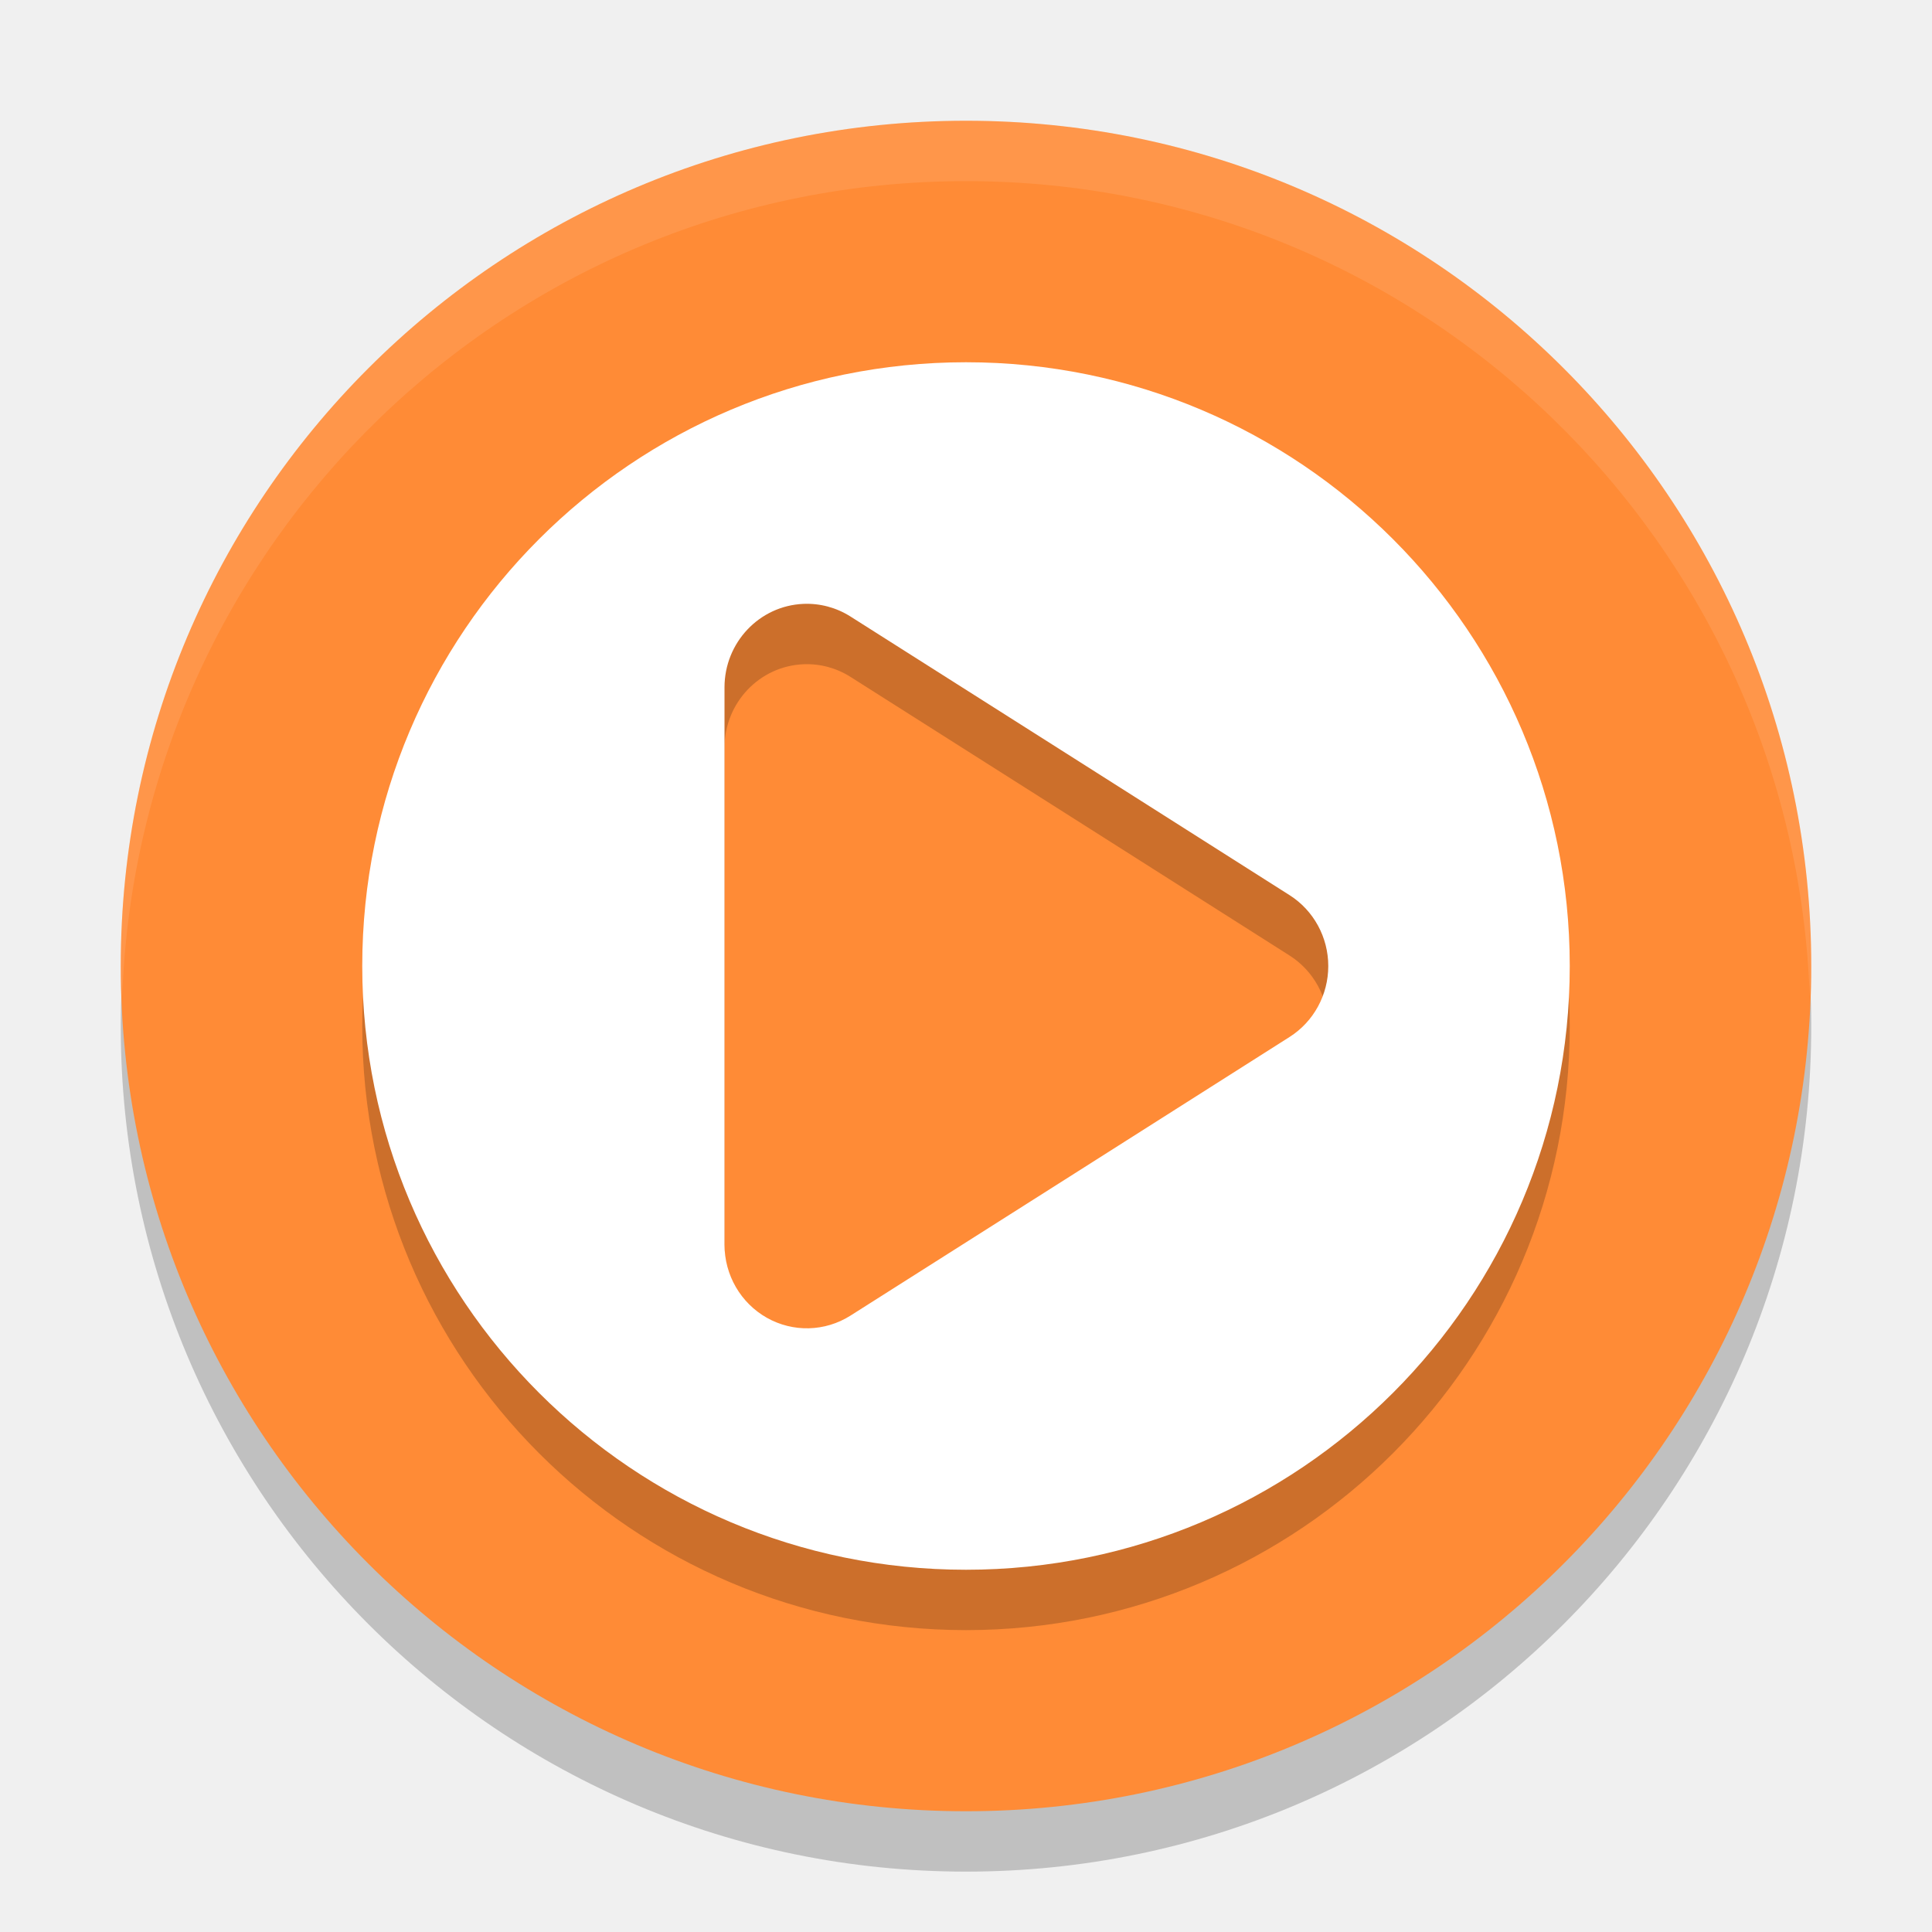
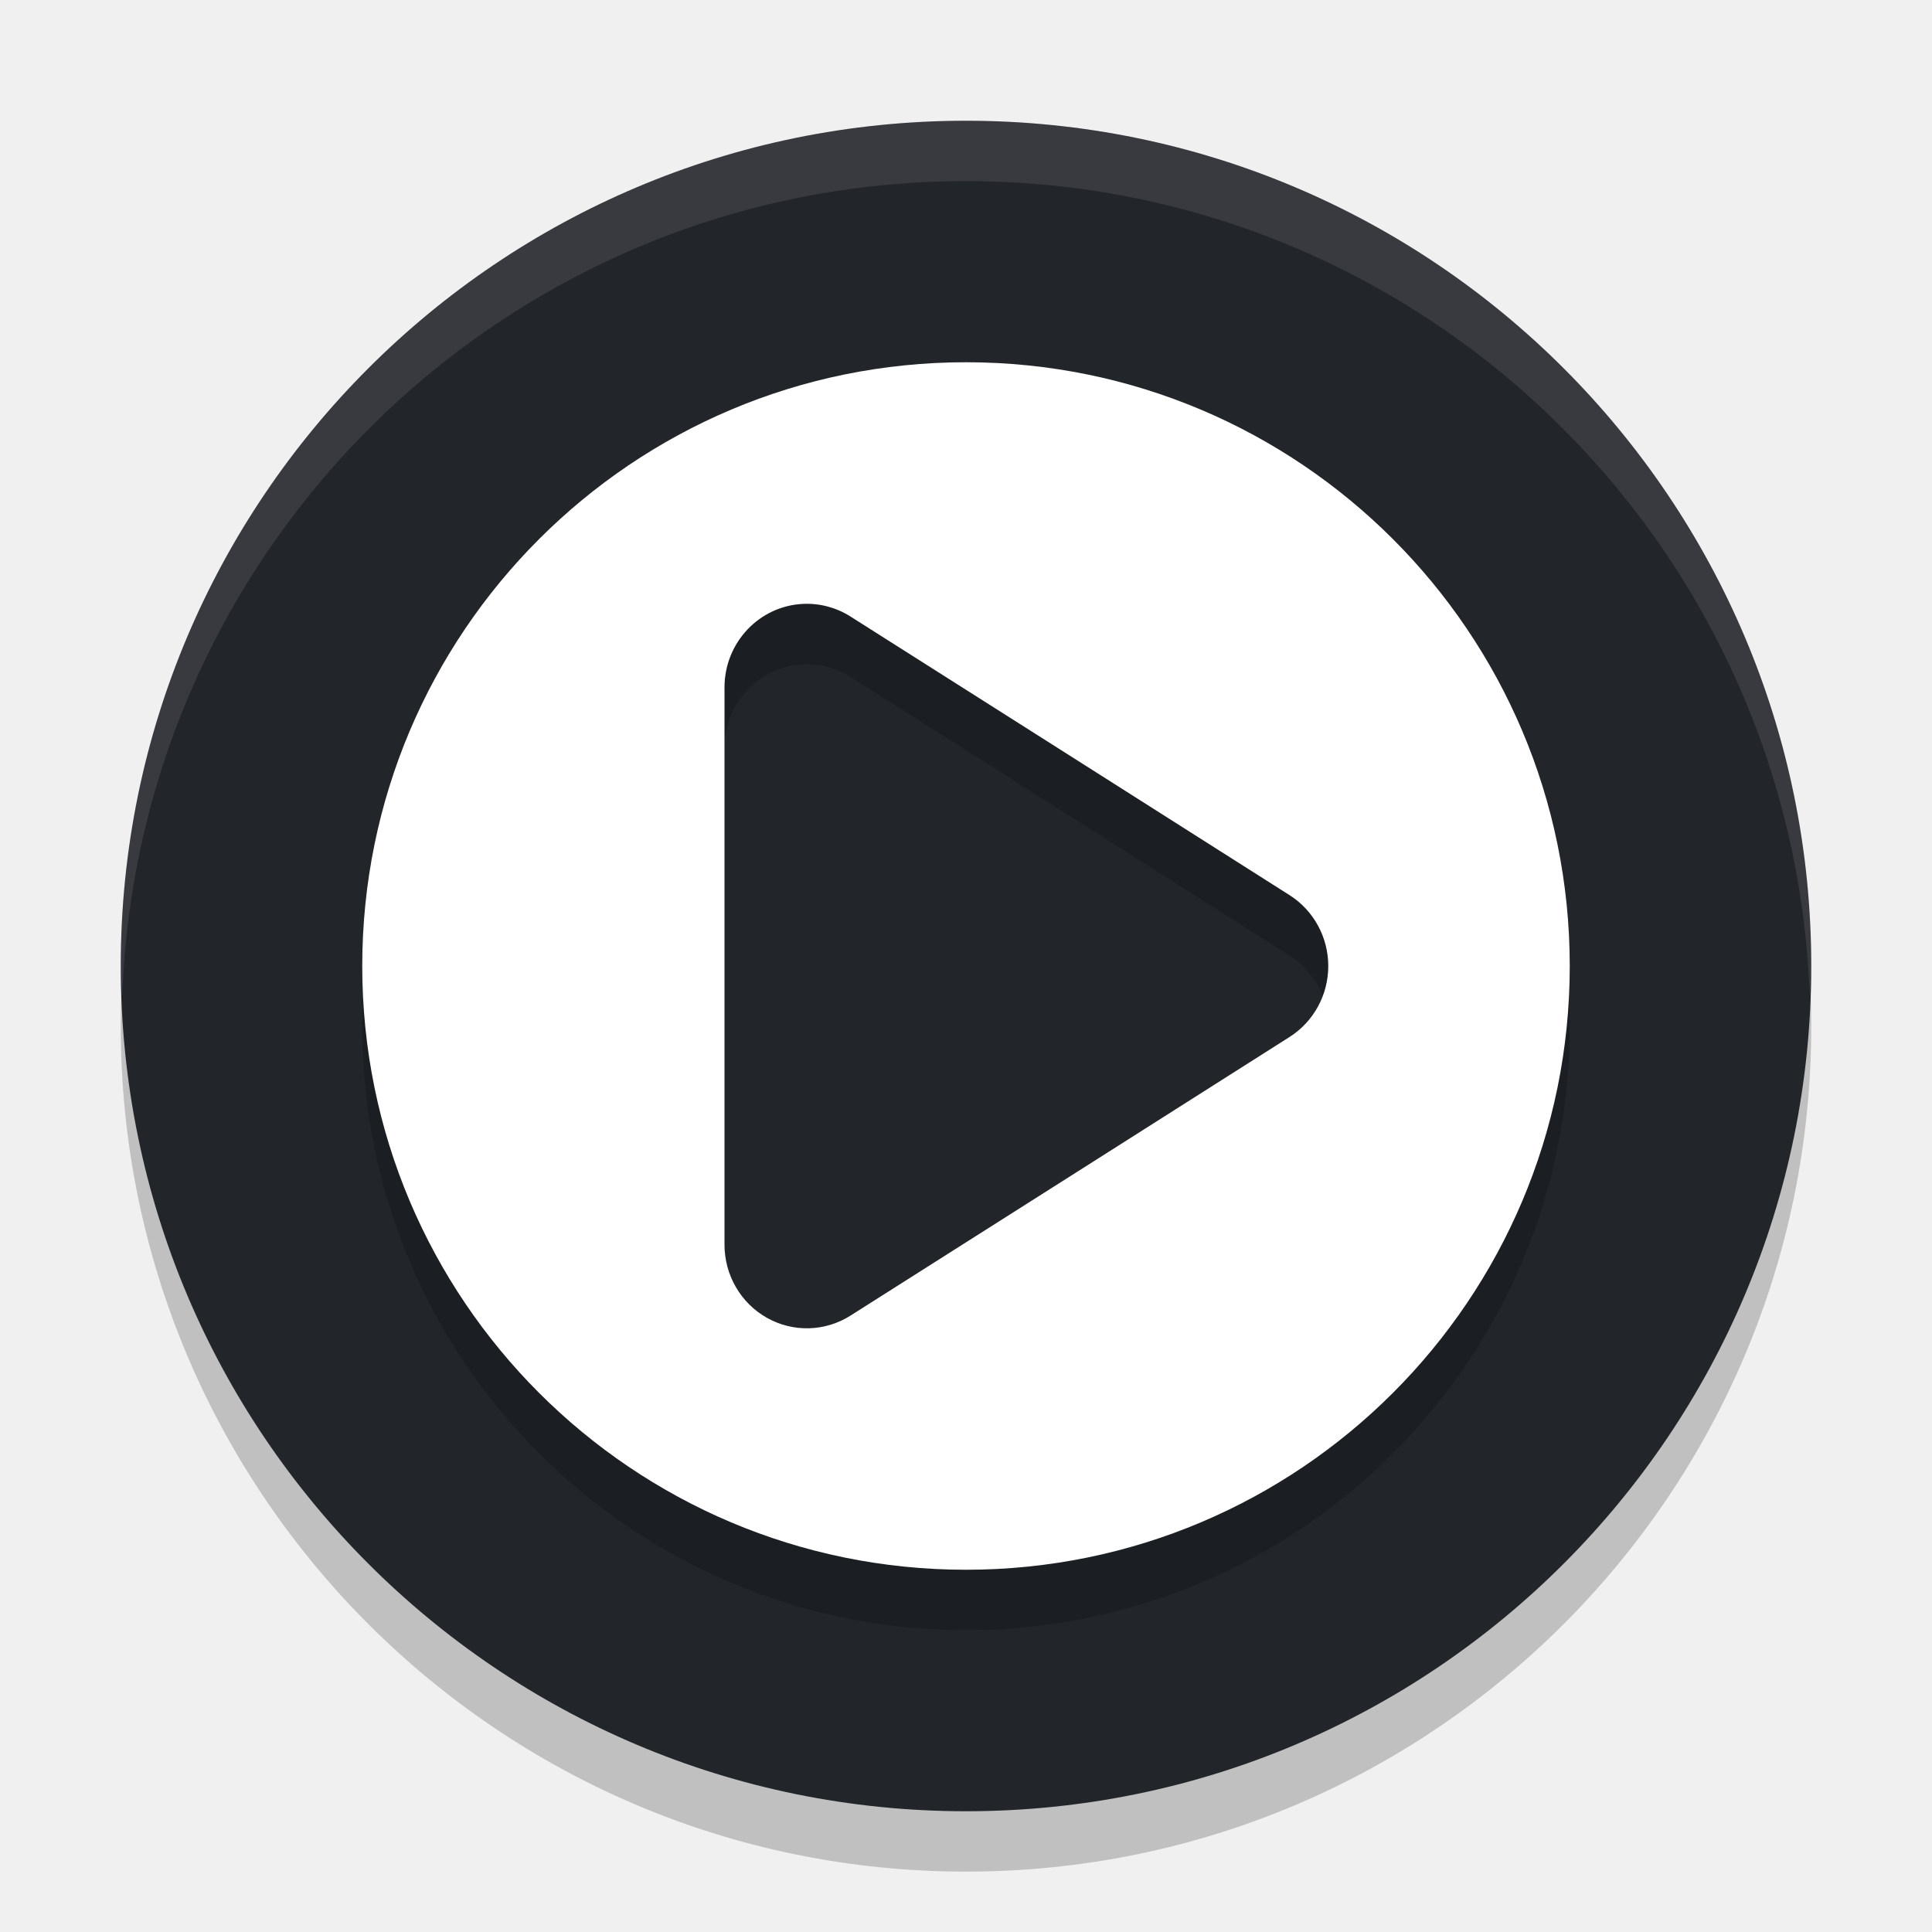
<svg xmlns="http://www.w3.org/2000/svg" width="32" height="32" version="1.1" viewBox="0 0 32 32">
  <g id="22-22-media-playback-start" transform="translate(0,32)">
    <rect style="opacity:0.001" width="22" height="22" x="0" y="0" />
    <path style="fill:#22252a" d="m 11,3 c -4.418,0 -8,3.582 -8,8 0,4.418 3.582,8 8,8 4.418,0 8,-3.582 8,-8 0,-4.418 -3.582,-8 -8,-8 z m -3,4 8,4 -8,4 z" />
  </g>
  <g id="22-22-media-skip-forward" transform="translate(10,32)">
    <rect style="opacity:0.001" width="22" height="22" x="22" y="0" />
    <path style="fill:#22252a" d="m 33,3 c -4.418,0 -8,3.582 -8,8 0,4.418 3.582,8 8,8 4.418,0 8,-3.582 8,-8 0,-4.418 -3.582,-8 -8,-8 z m -4,4 6,3.5 V 7 h 2 v 4 4 H 35 V 11.5 L 29,15 Z" />
  </g>
  <g id="22-22-media-playback-pause" transform="translate(-5,8)">
    <rect style="opacity:0.001" width="22" height="22" x="165" y="24" />
    <path style="fill:#22252a" d="m 121,3 c -4.418,0 -8,3.582 -8,8 0,4.418 3.582,8 8,8 4.418,0 8,-3.582 8,-8 0,-4.418 -3.582,-8 -8,-8 z m -4,4 h 3 v 8 h -3 z m 5,0 h 3 v 8 h -3 z" transform="translate(55,24)" />
  </g>
  <g id="22-22-media-playback-stop" transform="translate(5,8)">
    <rect style="opacity:0.001" width="22" height="22" x="187" y="24" />
    <path style="fill:#22252a" d="m 143,3 c -4.418,0 -8,3.582 -8,8 0,4.418 3.582,8 8,8 4.418,0 8,-3.582 8,-8 0,-4.418 -3.582,-8 -8,-8 z m -4,4 h 2 4 2 v 8 h -2 -4 -2 z" transform="translate(55,24)" />
  </g>
  <g id="22-22-media-record" transform="translate(102,32)">
    <rect style="opacity:0.001" width="22" height="22" x="154" y="0" />
    <path style="fill:#1abc9c" d="m 165,3 a 8,8 0 0 0 -8,8 8,8 0 0 0 8,8 8,8 0 0 0 8,-8 8,8 0 0 0 -8,-8 z m 0,4 a 4,4 0 0 1 4,4 4,4 0 0 1 -4,4 4,4 0 0 1 -4,-4 4,4 0 0 1 4,-4 z" />
  </g>
  <g id="22-22-media-eject" transform="translate(-7,8)">
    <rect style="opacity:0.001" width="22" height="22" x="231" y="24" />
    <path style="fill:#22252a" d="m 187,3 c -4.418,0 -8,3.582 -8,8 0,4.418 3.582,8 8,8 4.418,0 8,-3.582 8,-8 0,-4.418 -3.582,-8 -8,-8 z m 0,3 4,4 v 1 h -8 v -1 z m -4,7 h 8 v 2 h -8 z" transform="translate(55,24)" />
  </g>
  <g id="22-22-media-seek-forward" transform="translate(74,32)">
    <rect style="opacity:0.001" width="22" height="22" x="22" y="0" />
    <path style="fill:#22252a" d="m 77,3 c -4.418,0 -8,3.582 -8,8 0,4.418 3.582,8 8,8 4.418,0 8,-3.582 8,-8 0,-4.418 -3.582,-8 -8,-8 z m -5,4 5,3 V 7 l 6,4 -6,4 v -3 l -5,3 v -4 z" transform="translate(-44)" />
  </g>
  <g id="22-22-media-skip-backward" transform="matrix(-1,0,0,1,108,32)">
    <rect style="opacity:0.001" width="22" height="22" x="22" y="0" />
    <path style="fill:#22252a" d="m 33,3 c -4.418,0 -8,3.582 -8,8 0,4.418 3.582,8 8,8 4.418,0 8,-3.582 8,-8 0,-4.418 -3.582,-8 -8,-8 z m -4,4 6,3.5 V 7 h 2 v 4 4 H 35 V 11.5 L 29,15 Z" />
  </g>
  <g id="22-22-media-seek-backward" transform="matrix(-1,0,0,1,172,32)">
    <rect style="opacity:0.001" width="22" height="22" x="22" y="0" />
    <path style="fill:#22252a" d="m 77,3 c -4.418,0 -8,3.582 -8,8 0,4.418 3.582,8 8,8 4.418,0 8,-3.582 8,-8 0,-4.418 -3.582,-8 -8,-8 z m -5,4 5,3 V 7 l 6,4 -6,4 v -3 l -5,3 v -4 z" transform="translate(-44)" />
  </g>
  <g id="22-22-media-playback-playing" transform="translate(0,-54)">
    <rect width="22" height="22" x="0" y="0" style="opacity:0.001" />
    <path d="m 11,3 c -4.418,0 -8,3.582 -8,8 0,4.418 3.582,8 8,8 4.418,0 8,-3.582 8,-8 0,-4.418 -3.582,-8 -8,-8 z m -3,4 8,4 -8,4 z" style="fill:#22252a" />
  </g>
  <g id="22-22-media-playback-paused" transform="translate(-5,-78)">
    <rect width="22" height="22" x="165" y="24" style="opacity:0.001" />
    <path d="m 121,3 c -4.418,0 -8,3.582 -8,8 0,4.418 3.582,8 8,8 4.418,0 8,-3.582 8,-8 0,-4.418 -3.582,-8 -8,-8 z m -4,4 h 3 v 8 h -3 z m 5,0 h 3 v 8 h -3 z" transform="translate(55,24)" style="fill:#22252a" />
  </g>
  <g id="22-22-media-playback-stopped" transform="translate(5,-78)">
    <rect width="22" height="22" x="187" y="24" style="opacity:0.001" />
    <path d="m 143,3 c -4.418,0 -8,3.582 -8,8 0,4.418 3.582,8 8,8 4.418,0 8,-3.582 8,-8 0,-4.418 -3.582,-8 -8,-8 z m -4,4 h 2 4 2 v 8 h -2 -4 -2 z" transform="translate(55,24)" style="fill:#22252a" />
  </g>
  <g id="media-playback-start">
    <rect style="opacity:0.001" width="32" height="32" x="0" y="0" />
    <path style="opacity:0.2" d="M 16,3 C 8.268,3 2,9.268 2,17 2,24.732 8.268,31 16,31 23.732,31 30,24.732 30,17 30,9.268 23.732,3 16,3 Z" />
-     <path style="fill:#ff8b36" d="M 16,2 C 8.268,2 2,8.268 2,16 2,23.732 8.268,30 16,30 23.732,30 30,23.732 30,16 30,8.268 23.732,2 16,2 Z" />
+     <path style="fill:#22252a" d="M 16,2 C 8.268,2 2,8.268 2,16 2,23.732 8.268,30 16,30 23.732,30 30,23.732 30,16 30,8.268 23.732,2 16,2 Z" />
    <path style="opacity:0.2" d="M 16,7 A 10,10 0 0 0 6,17 10,10 0 0 0 16,27 10,10 0 0 0 26,17 10,10 0 0 0 16,7 Z m -2.693,4.002 a 1.364,1.385 0 0 1 0.779,0.209 l 3.637,2.307 3.637,2.309 a 1.364,1.385 0 0 1 0,2.348 l -3.637,2.309 -3.637,2.307 A 1.364,1.385 0 0 1 12,21.615 v -9.23 a 1.364,1.385 0 0 1 1.307,-1.383 z" />
    <path d="M 16,6 A 10,10 0 0 0 6,16 10,10 0 0 0 16,26 10,10 0 0 0 26,16 10,10 0 0 0 16,6 Z m -2.693,4.002 a 1.364,1.385 0 0 1 0.779,0.209 l 3.637,2.307 3.637,2.309 a 1.364,1.385 0 0 1 0,2.348 l -3.637,2.309 -3.637,2.307 A 1.364,1.385 0 0 1 12,20.615 v -9.23 a 1.364,1.385 0 0 1 1.307,-1.383 z" style="fill:#ffffff" />
    <path style="opacity:0.1;fill:#ffffff" d="M 16,2 C 8.268,2 2,8.268 2,16 2,16.169 2.019,16.333 2.025,16.5 2.291,9.002 8.437,3 16,3 23.563,3 29.709,9.002 29.975,16.5 29.981,16.333 30,16.169 30,16 30,8.268 23.732,2 16,2 Z" />
  </g>
  <g id="media-playback-pause" transform="translate(160)">
    <rect width="32" height="32" x="0" y="0" style="opacity:0.001" />
    <path d="M 16,3 C 8.268,3 2,9.268 2,17 2,24.732 8.268,31 16,31 23.732,31 30,24.732 30,17 30,9.268 23.732,3 16,3 Z" style="opacity:0.2" />
-     <path d="M 16,2 C 8.268,2 2,8.268 2,16 2,23.732 8.268,30 16,30 23.732,30 30,23.732 30,16 30,8.268 23.732,2 16,2 Z" style="fill:#ff8b36" />
+     <path d="M 16,2 C 8.268,2 2,8.268 2,16 2,23.732 8.268,30 16,30 23.732,30 30,23.732 30,16 30,8.268 23.732,2 16,2 Z" style="fill:#22252a" />
    <path style="opacity:0.2" d="M 16,7 C 10.477,7 6,11.477 6,17 6,22.523 10.477,27 16,27 21.523,27 26,22.523 26,17 26,11.477 21.523,7 16,7 Z m -3.5,5 c 0.831,0 1.5,0.669 1.5,1.5 v 7 C 14,21.331 13.331,22 12.5,22 11.669,22 11,21.331 11,20.5 v -7 C 11,12.669 11.669,12 12.5,12 Z m 7,0 c 0.831,0 1.5,0.669 1.5,1.5 v 7 C 21,21.331 20.331,22 19.5,22 18.669,22 18,21.331 18,20.5 v -7 C 18,12.669 18.669,12 19.5,12 Z" />
    <path d="M 16,6 C 10.477,6 6,10.477 6,16 6,21.523 10.477,26 16,26 21.523,26 26,21.523 26,16 26,10.477 21.523,6 16,6 Z m -3.5,5 c 0.831,0 1.5,0.669 1.5,1.5 v 7 C 14,20.331 13.331,21 12.5,21 11.669,21 11,20.331 11,19.5 v -7 C 11,11.669 11.669,11 12.5,11 Z m 7,0 c 0.831,0 1.5,0.669 1.5,1.5 v 7 C 21,20.331 20.331,21 19.5,21 18.669,21 18,20.331 18,19.5 v -7 C 18,11.669 18.669,11 19.5,11 Z" style="fill:#ffffff" />
    <path d="M 16,2 C 8.268,2 2,8.268 2,16 2,16.169 2.019,16.333 2.025,16.5 2.291,9.002 8.437,3 16,3 23.563,3 29.709,9.002 29.975,16.5 29.981,16.333 30,16.169 30,16 30,8.268 23.732,2 16,2 Z" style="opacity:0.1;fill:#ffffff" />
  </g>
  <g id="media-playback-stop" transform="translate(192)">
    <rect width="32" height="32" x="0" y="0" style="opacity:0.001" />
    <path d="M 16,3 C 8.268,3 2,9.268 2,17 2,24.732 8.268,31 16,31 23.732,31 30,24.732 30,17 30,9.268 23.732,3 16,3 Z" style="opacity:0.2" />
-     <path d="M 16,2 C 8.268,2 2,8.268 2,16 2,23.732 8.268,30 16,30 23.732,30 30,23.732 30,16 30,8.268 23.732,2 16,2 Z" style="fill:#ff8b36" />
+     <path d="M 16,2 C 8.268,2 2,8.268 2,16 2,23.732 8.268,30 16,30 23.732,30 30,23.732 30,16 30,8.268 23.732,2 16,2 Z" style="fill:#22252a" />
    <path style="opacity:0.2" d="M 16,7 A 10,10 0 0 0 6,17 10,10 0 0 0 16,27 10,10 0 0 0 26,17 10,10 0 0 0 16,7 Z m -4,5 h 1 7 c 0.554,0 1,0.446 1,1 v 4 4 c 0,0.554 -0.446,1 -1,1 h -7 -1 c -0.554,0 -1,-0.446 -1,-1 v -8 c 0,-0.554 0.446,-1 1,-1 z" />
    <path d="M 16,6 A 10,10 0 0 0 6,16 10,10 0 0 0 16,26 10,10 0 0 0 26,16 10,10 0 0 0 16,6 Z m -4,5 h 1 7 c 0.554,0 1,0.446 1,1 v 4 4 c 0,0.554 -0.446,1 -1,1 h -7 -1 c -0.554,0 -1,-0.446 -1,-1 v -8 c 0,-0.554 0.446,-1 1,-1 z" style="fill:#ffffff" />
    <path d="M 16,2 C 8.268,2 2,8.268 2,16 2,16.169 2.019,16.333 2.025,16.5 2.291,9.002 8.437,3 16,3 23.563,3 29.709,9.002 29.975,16.5 29.981,16.333 30,16.169 30,16 30,8.268 23.732,2 16,2 Z" style="opacity:0.1;fill:#ffffff" />
  </g>
  <g id="media-skip-forward" transform="translate(32)">
    <rect width="32" height="32" x="0" y="0" style="opacity:0.001" />
    <path d="M 16,3 C 8.268,3 2,9.268 2,17 2,24.732 8.268,31 16,31 23.732,31 30,24.732 30,17 30,9.268 23.732,3 16,3 Z" style="opacity:0.2" />
-     <path d="M 16,2 C 8.268,2 2,8.268 2,16 2,23.732 8.268,30 16,30 23.732,30 30,23.732 30,16 30,8.268 23.732,2 16,2 Z" style="fill:#ff8b36" />
+     <path d="M 16,2 C 8.268,2 2,8.268 2,16 2,23.732 8.268,30 16,30 23.732,30 30,23.732 30,16 30,8.268 23.732,2 16,2 Z" style="fill:#22252a" />
    <path style="opacity:0.2" d="M 16,7 C 10.477,7 6,11.477 6,17 6,22.523 10.477,27 16,27 21.523,27 26,22.523 26,17 26,11.477 21.523,7 16,7 Z m 5,4 c 0.554,0 1,0.446 1,1 v 10 c 0,0.554 -0.446,1 -1,1 -0.554,0 -1,-0.446 -1,-1 v -3.598 l -3.277,2.08 -3.637,2.307 C 12.178,23.364 11.001,22.702 11,21.615 v -9.23 c 4.54e-4,-0.742 0.577,-1.352 1.307,-1.383 0.275,-0.012 0.546,0.061 0.779,0.209 l 3.637,2.307 L 20,15.598 V 12 c 0,-0.554 0.446,-1 1,-1 z" />
    <path d="M 16,6 C 10.477,6 6,10.477 6,16 6,21.523 10.477,26 16,26 21.523,26 26,21.523 26,16 26,10.477 21.523,6 16,6 Z m 5,4 c 0.554,0 1,0.446 1,1 v 10 c 0,0.554 -0.446,1 -1,1 -0.554,0 -1,-0.446 -1,-1 v -3.598 l -3.277,2.08 -3.637,2.307 C 12.178,22.364 11.001,21.702 11,20.615 v -9.23 c 4.54e-4,-0.742 0.577,-1.352 1.307,-1.383 0.275,-0.012 0.546,0.061 0.779,0.209 l 3.637,2.307 L 20,14.598 V 11 c 0,-0.554 0.446,-1 1,-1 z" style="fill:#ffffff" />
    <path d="M 16,2 C 8.268,2 2,8.268 2,16 2,16.169 2.019,16.333 2.025,16.5 2.291,9.002 8.437,3 16,3 23.563,3 29.709,9.002 29.975,16.5 29.981,16.333 30,16.169 30,16 30,8.268 23.732,2 16,2 Z" style="opacity:0.1;fill:#ffffff" />
  </g>
  <g id="media-skip-backward" transform="matrix(-1,0,0,1,96,0)">
    <rect style="opacity:0.001" width="32" height="32" x="0" y="0" />
    <path style="opacity:0.2" d="M 16,3 C 8.268,3 2,9.268 2,17 2,24.732 8.268,31 16,31 23.732,31 30,24.732 30,17 30,9.268 23.732,3 16,3 Z" />
-     <path style="fill:#ff8b36" d="M 16,2 C 8.268,2 2,8.268 2,16 2,23.732 8.268,30 16,30 23.732,30 30,23.732 30,16 30,8.268 23.732,2 16,2 Z" />
+     <path style="fill:#22252a" d="M 16,2 C 8.268,2 2,8.268 2,16 2,23.732 8.268,30 16,30 23.732,30 30,23.732 30,16 30,8.268 23.732,2 16,2 Z" />
    <path d="M 16,7 C 10.477,7 6,11.477 6,17 6,22.523 10.477,27 16,27 21.523,27 26,22.523 26,17 26,11.477 21.523,7 16,7 Z m 5,4 c 0.554,0 1,0.446 1,1 v 10 c 0,0.554 -0.446,1 -1,1 -0.554,0 -1,-0.446 -1,-1 v -3.598 l -3.277,2.08 -3.637,2.307 C 12.178,23.364 11.001,22.702 11,21.615 v -9.23 c 4.54e-4,-0.742 0.577,-1.352 1.307,-1.383 0.275,-0.012 0.546,0.061 0.779,0.209 l 3.637,2.307 L 20,15.598 V 12 c 0,-0.554 0.446,-1 1,-1 z" style="opacity:0.2" />
    <path style="fill:#ffffff" d="M 16,6 C 10.477,6 6,10.477 6,16 6,21.523 10.477,26 16,26 21.523,26 26,21.523 26,16 26,10.477 21.523,6 16,6 Z m 5,4 c 0.554,0 1,0.446 1,1 v 10 c 0,0.554 -0.446,1 -1,1 -0.554,0 -1,-0.446 -1,-1 v -3.598 l -3.277,2.08 -3.637,2.307 C 12.178,22.364 11.001,21.702 11,20.615 v -9.23 c 4.54e-4,-0.742 0.577,-1.352 1.307,-1.383 0.275,-0.012 0.546,0.061 0.779,0.209 l 3.637,2.307 L 20,14.598 V 11 c 0,-0.554 0.446,-1 1,-1 z" />
    <path style="opacity:0.1;fill:#ffffff" d="M 16,2 C 8.268,2 2,8.268 2,16 2,16.169 2.019,16.333 2.025,16.5 2.291,9.002 8.437,3 16,3 23.563,3 29.709,9.002 29.975,16.5 29.981,16.333 30,16.169 30,16 30,8.268 23.732,2 16,2 Z" />
  </g>
  <g id="media-seek-forward" transform="translate(96)">
    <rect width="32" height="32" x="0" y="0" style="opacity:0.001" />
    <path d="M 16,3 C 8.268,3 2,9.268 2,17 2,24.732 8.268,31 16,31 23.732,31 30,24.732 30,17 30,9.268 23.732,3 16,3 Z" style="opacity:0.2" />
-     <path d="M 16,2 C 8.268,2 2,8.268 2,16 2,23.732 8.268,30 16,30 23.732,30 30,23.732 30,16 30,8.268 23.732,2 16,2 Z" style="fill:#ff8b36" />
+     <path d="M 16,2 C 8.268,2 2,8.268 2,16 2,23.732 8.268,30 16,30 23.732,30 30,23.732 30,16 30,8.268 23.732,2 16,2 Z" style="fill:#22252a" />
    <path style="opacity:0.2" d="M 16,7 A 10,10 0 0 0 6,17 10,10 0 0 0 16,27 10,10 0 0 0 26,17 10,10 0 0 0 16,7 Z m -4.984,5.004 a 1.091,1.154 0 0 1 0.029,0 1.091,1.154 0 0 1 0.623,0.174 L 14.578,14.1 16,15.039 V 13.156 a 1.091,1.154 0 0 1 1.045,-1.152 1.091,1.154 0 0 1 0.623,0.174 l 2.91,1.922 2.91,1.924 a 1.091,1.154 0 0 1 0,1.957 l -2.91,1.924 -2.91,1.922 A 1.091,1.154 0 0 1 16,20.848 v -1.883 l -1.422,0.939 -2.91,1.922 A 1.091,1.154 0 0 1 10,20.848 V 13.156 a 1.091,1.154 0 0 1 1.016,-1.152 z" />
    <path d="M 16,6 A 10,10 0 0 0 6,16 10,10 0 0 0 16,26 10,10 0 0 0 26,16 10,10 0 0 0 16,6 Z m -4.984,5.004 a 1.091,1.154 0 0 1 0.029,0 1.091,1.154 0 0 1 0.623,0.174 L 14.578,13.1 16,14.039 V 12.156 a 1.091,1.154 0 0 1 1.045,-1.152 1.091,1.154 0 0 1 0.623,0.174 l 2.91,1.922 2.91,1.924 a 1.091,1.154 0 0 1 0,1.957 l -2.91,1.924 -2.91,1.922 A 1.091,1.154 0 0 1 16,19.848 v -1.883 l -1.422,0.939 -2.91,1.922 A 1.091,1.154 0 0 1 10,19.848 V 12.156 a 1.091,1.154 0 0 1 1.016,-1.152 z" style="fill:#ffffff" />
    <path d="M 16,2 C 8.268,2 2,8.268 2,16 2,16.169 2.019,16.333 2.025,16.5 2.291,9.002 8.437,3 16,3 23.563,3 29.709,9.002 29.975,16.5 29.981,16.333 30,16.169 30,16 30,8.268 23.732,2 16,2 Z" style="opacity:0.1;fill:#ffffff" />
  </g>
  <g id="media-seek-backward" transform="matrix(-1,0,0,1,160,0)">
    <rect style="opacity:0.001" width="32" height="32" x="0" y="0" />
    <path style="opacity:0.2" d="M 16,3 C 8.268,3 2,9.268 2,17 2,24.732 8.268,31 16,31 23.732,31 30,24.732 30,17 30,9.268 23.732,3 16,3 Z" />
-     <path style="fill:#ff8b36" d="M 16,2 C 8.268,2 2,8.268 2,16 2,23.732 8.268,30 16,30 23.732,30 30,23.732 30,16 30,8.268 23.732,2 16,2 Z" />
+     <path style="fill:#22252a" d="M 16,2 C 8.268,2 2,8.268 2,16 2,23.732 8.268,30 16,30 23.732,30 30,23.732 30,16 30,8.268 23.732,2 16,2 Z" />
    <path d="M 16,7 A 10,10 0 0 0 6,17 10,10 0 0 0 16,27 10,10 0 0 0 26,17 10,10 0 0 0 16,7 Z m -4.984,5.004 a 1.091,1.154 0 0 1 0.029,0 1.091,1.154 0 0 1 0.623,0.174 L 14.578,14.1 16,15.039 V 13.156 a 1.091,1.154 0 0 1 1.045,-1.152 1.091,1.154 0 0 1 0.623,0.174 l 2.91,1.922 2.91,1.924 a 1.091,1.154 0 0 1 0,1.957 l -2.91,1.924 -2.91,1.922 A 1.091,1.154 0 0 1 16,20.848 v -1.883 l -1.422,0.939 -2.91,1.922 A 1.091,1.154 0 0 1 10,20.848 V 13.156 a 1.091,1.154 0 0 1 1.016,-1.152 z" style="opacity:0.2" />
    <path style="fill:#ffffff" d="M 16,6 A 10,10 0 0 0 6,16 10,10 0 0 0 16,26 10,10 0 0 0 26,16 10,10 0 0 0 16,6 Z m -4.984,5.004 a 1.091,1.154 0 0 1 0.029,0 1.091,1.154 0 0 1 0.623,0.174 L 14.578,13.1 16,14.039 V 12.156 a 1.091,1.154 0 0 1 1.045,-1.152 1.091,1.154 0 0 1 0.623,0.174 l 2.91,1.922 2.91,1.924 a 1.091,1.154 0 0 1 0,1.957 l -2.91,1.924 -2.91,1.922 A 1.091,1.154 0 0 1 16,19.848 v -1.883 l -1.422,0.939 -2.91,1.922 A 1.091,1.154 0 0 1 10,19.848 V 12.156 a 1.091,1.154 0 0 1 1.016,-1.152 z" />
    <path style="opacity:0.1;fill:#ffffff" d="M 16,2 C 8.268,2 2,8.268 2,16 2,16.169 2.019,16.333 2.025,16.5 2.291,9.002 8.437,3 16,3 23.563,3 29.709,9.002 29.975,16.5 29.981,16.333 30,16.169 30,16 30,8.268 23.732,2 16,2 Z" />
  </g>
  <g id="media-record" transform="translate(256)">
    <rect style="opacity:0.001" width="32" height="32" x="0" y="0" />
    <path style="opacity:0.2" d="M 16,3 C 8.268,3 2,9.268 2,17 2,24.732 8.268,31 16,31 23.732,31 30,24.732 30,17 30,9.268 23.732,3 16,3 Z" />
-     <path style="fill:#ff8b36" d="M 16,2 C 8.268,2 2,8.268 2,16 2,23.732 8.268,30 16,30 23.732,30 30,23.732 30,16 30,8.268 23.732,2 16,2 Z" />
+     <path style="fill:#22252a" d="M 16,2 C 8.268,2 2,8.268 2,16 2,23.732 8.268,30 16,30 23.732,30 30,23.732 30,16 30,8.268 23.732,2 16,2 Z" />
    <path d="M 16,6 A 10,10 0 0 0 6,16 10,10 0 0 0 16,26 10,10 0 0 0 26,16 10,10 0 0 0 16,6 Z" style="fill:#ffffff" />
    <path style="opacity:0.1;fill:#ffffff" d="M 16,2 C 8.268,2 2,8.268 2,16 2,16.169 2.019,16.333 2.025,16.5 2.291,9.002 8.437,3 16,3 23.563,3 29.709,9.002 29.975,16.5 29.981,16.333 30,16.169 30,16 30,8.268 23.732,2 16,2 Z" />
    <circle cx="16" cy="16" r="5" style="fill:#ff4b4b" />
  </g>
  <g id="media-eject" transform="translate(224)">
    <rect width="32" height="32" x="0" y="0" style="opacity:0.001" />
    <path d="M 16,3 C 8.268,3 2,9.268 2,17 2,24.732 8.268,31 16,31 23.732,31 30,24.732 30,17 30,9.268 23.732,3 16,3 Z" style="opacity:0.2" />
-     <path d="M 16,2 C 8.268,2 2,8.268 2,16 2,23.732 8.268,30 16,30 23.732,30 30,23.732 30,16 30,8.268 23.732,2 16,2 Z" style="fill:#ff8b36" />
+     <path d="M 16,2 C 8.268,2 2,8.268 2,16 2,23.732 8.268,30 16,30 23.732,30 30,23.732 30,16 30,8.268 23.732,2 16,2 Z" style="fill:#22252a" />
    <path style="opacity:0.2" d="M 16,7 A 10,10 0 0 0 6,17 10,10 0 0 0 16,27 10,10 0 0 0 26,17 10,10 0 0 0 16,7 Z m -0.014,3 a 1.154,1.091 0 0 1 0.992,0.512 l 1.924,2.91 1.922,2.91 A 1.154,1.091 0 0 1 19.846,18 h -7.691 a 1.154,1.091 0 0 1 -1.152,-1.045 1.154,1.091 0 0 1 0.174,-0.623 l 1.922,-2.91 1.924,-2.91 A 1.154,1.091 0 0 1 15.986,10 Z M 12.5,19 h 7 c 0.831,0 1.5,0.669 1.5,1.5 0,0.831 -0.669,1.5 -1.5,1.5 h -7 C 11.669,22 11,21.331 11,20.5 11,19.669 11.669,19 12.5,19 Z" />
    <path d="M 16,6 A 10,10 0 0 0 6,16 10,10 0 0 0 16,26 10,10 0 0 0 26,16 10,10 0 0 0 16,6 Z m -0.014,3 a 1.154,1.091 0 0 1 0.992,0.512 l 1.924,2.91 1.922,2.91 A 1.154,1.091 0 0 1 19.846,17 h -7.691 a 1.154,1.091 0 0 1 -1.152,-1.045 1.154,1.091 0 0 1 0.174,-0.623 l 1.922,-2.91 1.924,-2.91 A 1.154,1.091 0 0 1 15.986,9 Z M 12.5,18 h 7 c 0.831,0 1.5,0.669 1.5,1.5 0,0.831 -0.669,1.5 -1.5,1.5 h -7 C 11.669,21 11,20.331 11,19.5 11,18.669 11.669,18 12.5,18 Z" style="fill:#ffffff" />
    <path d="M 16,2 C 8.268,2 2,8.268 2,16 2,16.169 2.019,16.333 2.025,16.5 2.291,9.002 8.437,3 16,3 23.563,3 29.709,9.002 29.975,16.5 29.981,16.333 30,16.169 30,16 30,8.268 23.732,2 16,2 Z" style="opacity:0.1;fill:#ffffff" />
  </g>
  <g id="media-playback-playing" transform="translate(0,-32)">
    <rect width="32" height="32" x="0" y="0" style="opacity:0.001" />
    <path d="M 16,3 C 8.268,3 2,9.268 2,17 2,24.732 8.268,31 16,31 23.732,31 30,24.732 30,17 30,9.268 23.732,3 16,3 Z" style="opacity:0.2" />
-     <path d="M 16,2 C 8.268,2 2,8.268 2,16 2,23.732 8.268,30 16,30 23.732,30 30,23.732 30,16 30,8.268 23.732,2 16,2 Z" style="fill:#ff8b36" />
+     <path d="M 16,2 C 8.268,2 2,8.268 2,16 2,23.732 8.268,30 16,30 23.732,30 30,23.732 30,16 30,8.268 23.732,2 16,2 Z" style="fill:#22252a" />
    <path d="M 16,7 A 10,10 0 0 0 6,17 10,10 0 0 0 16,27 10,10 0 0 0 26,17 10,10 0 0 0 16,7 Z m -2.693,4.002 a 1.364,1.385 0 0 1 0.779,0.209 l 3.637,2.307 3.637,2.309 a 1.364,1.385 0 0 1 0,2.348 l -3.637,2.309 -3.637,2.307 A 1.364,1.385 0 0 1 12,21.615 v -9.23 a 1.364,1.385 0 0 1 1.307,-1.383 z" style="opacity:0.2" />
    <path style="fill:#ffffff" d="M 16,6 A 10,10 0 0 0 6,16 10,10 0 0 0 16,26 10,10 0 0 0 26,16 10,10 0 0 0 16,6 Z m -2.693,4.002 a 1.364,1.385 0 0 1 0.779,0.209 l 3.637,2.307 3.637,2.309 a 1.364,1.385 0 0 1 0,2.348 l -3.637,2.309 -3.637,2.307 A 1.364,1.385 0 0 1 12,20.615 v -9.23 a 1.364,1.385 0 0 1 1.307,-1.383 z" />
    <path d="M 16,2 C 8.268,2 2,8.268 2,16 2,16.169 2.019,16.333 2.025,16.5 2.291,9.002 8.437,3 16,3 23.563,3 29.709,9.002 29.975,16.5 29.981,16.333 30,16.169 30,16 30,8.268 23.732,2 16,2 Z" style="opacity:0.1;fill:#ffffff" />
  </g>
  <g id="media-playback-paused" transform="translate(160,-32)">
    <rect style="opacity:0.001" width="32" height="32" x="0" y="0" />
    <path style="opacity:0.2" d="M 16,3 C 8.268,3 2,9.268 2,17 2,24.732 8.268,31 16,31 23.732,31 30,24.732 30,17 30,9.268 23.732,3 16,3 Z" />
-     <path style="fill:#ff8b36" d="M 16,2 C 8.268,2 2,8.268 2,16 2,23.732 8.268,30 16,30 23.732,30 30,23.732 30,16 30,8.268 23.732,2 16,2 Z" />
+     <path style="fill:#22252a" d="M 16,2 C 8.268,2 2,8.268 2,16 2,23.732 8.268,30 16,30 23.732,30 30,23.732 30,16 30,8.268 23.732,2 16,2 Z" />
    <path d="M 16,7 C 10.477,7 6,11.477 6,17 6,22.523 10.477,27 16,27 21.523,27 26,22.523 26,17 26,11.477 21.523,7 16,7 Z m -3.5,5 c 0.831,0 1.5,0.669 1.5,1.5 v 7 C 14,21.331 13.331,22 12.5,22 11.669,22 11,21.331 11,20.5 v -7 C 11,12.669 11.669,12 12.5,12 Z m 7,0 c 0.831,0 1.5,0.669 1.5,1.5 v 7 C 21,21.331 20.331,22 19.5,22 18.669,22 18,21.331 18,20.5 v -7 C 18,12.669 18.669,12 19.5,12 Z" style="opacity:0.2" />
    <path style="fill:#ffffff" d="M 16,6 C 10.477,6 6,10.477 6,16 6,21.523 10.477,26 16,26 21.523,26 26,21.523 26,16 26,10.477 21.523,6 16,6 Z m -3.5,5 c 0.831,0 1.5,0.669 1.5,1.5 v 7 C 14,20.331 13.331,21 12.5,21 11.669,21 11,20.331 11,19.5 v -7 C 11,11.669 11.669,11 12.5,11 Z m 7,0 c 0.831,0 1.5,0.669 1.5,1.5 v 7 C 21,20.331 20.331,21 19.5,21 18.669,21 18,20.331 18,19.5 v -7 C 18,11.669 18.669,11 19.5,11 Z" />
    <path style="opacity:0.1;fill:#ffffff" d="M 16,2 C 8.268,2 2,8.268 2,16 2,16.169 2.019,16.333 2.025,16.5 2.291,9.002 8.437,3 16,3 23.563,3 29.709,9.002 29.975,16.5 29.981,16.333 30,16.169 30,16 30,8.268 23.732,2 16,2 Z" />
  </g>
  <g id="media-playback-stopped" transform="translate(192,-32)">
    <rect style="opacity:0.001" width="32" height="32" x="0" y="0" />
    <path style="opacity:0.2" d="M 16,3 C 8.268,3 2,9.268 2,17 2,24.732 8.268,31 16,31 23.732,31 30,24.732 30,17 30,9.268 23.732,3 16,3 Z" />
-     <path style="fill:#ff8b36" d="M 16,2 C 8.268,2 2,8.268 2,16 2,23.732 8.268,30 16,30 23.732,30 30,23.732 30,16 30,8.268 23.732,2 16,2 Z" />
+     <path style="fill:#22252a" d="M 16,2 C 8.268,2 2,8.268 2,16 2,23.732 8.268,30 16,30 23.732,30 30,23.732 30,16 30,8.268 23.732,2 16,2 Z" />
    <path d="M 16,7 A 10,10 0 0 0 6,17 10,10 0 0 0 16,27 10,10 0 0 0 26,17 10,10 0 0 0 16,7 Z m -4,5 h 1 7 c 0.554,0 1,0.446 1,1 v 4 4 c 0,0.554 -0.446,1 -1,1 h -7 -1 c -0.554,0 -1,-0.446 -1,-1 v -8 c 0,-0.554 0.446,-1 1,-1 z" style="opacity:0.2" />
    <path style="fill:#ffffff" d="M 16,6 A 10,10 0 0 0 6,16 10,10 0 0 0 16,26 10,10 0 0 0 26,16 10,10 0 0 0 16,6 Z m -4,5 h 1 7 c 0.554,0 1,0.446 1,1 v 4 4 c 0,0.554 -0.446,1 -1,1 h -7 -1 c -0.554,0 -1,-0.446 -1,-1 v -8 c 0,-0.554 0.446,-1 1,-1 z" />
    <path style="opacity:0.1;fill:#ffffff" d="M 16,2 C 8.268,2 2,8.268 2,16 2,16.169 2.019,16.333 2.025,16.5 2.291,9.002 8.437,3 16,3 23.563,3 29.709,9.002 29.975,16.5 29.981,16.333 30,16.169 30,16 30,8.268 23.732,2 16,2 Z" />
  </g>
</svg>
